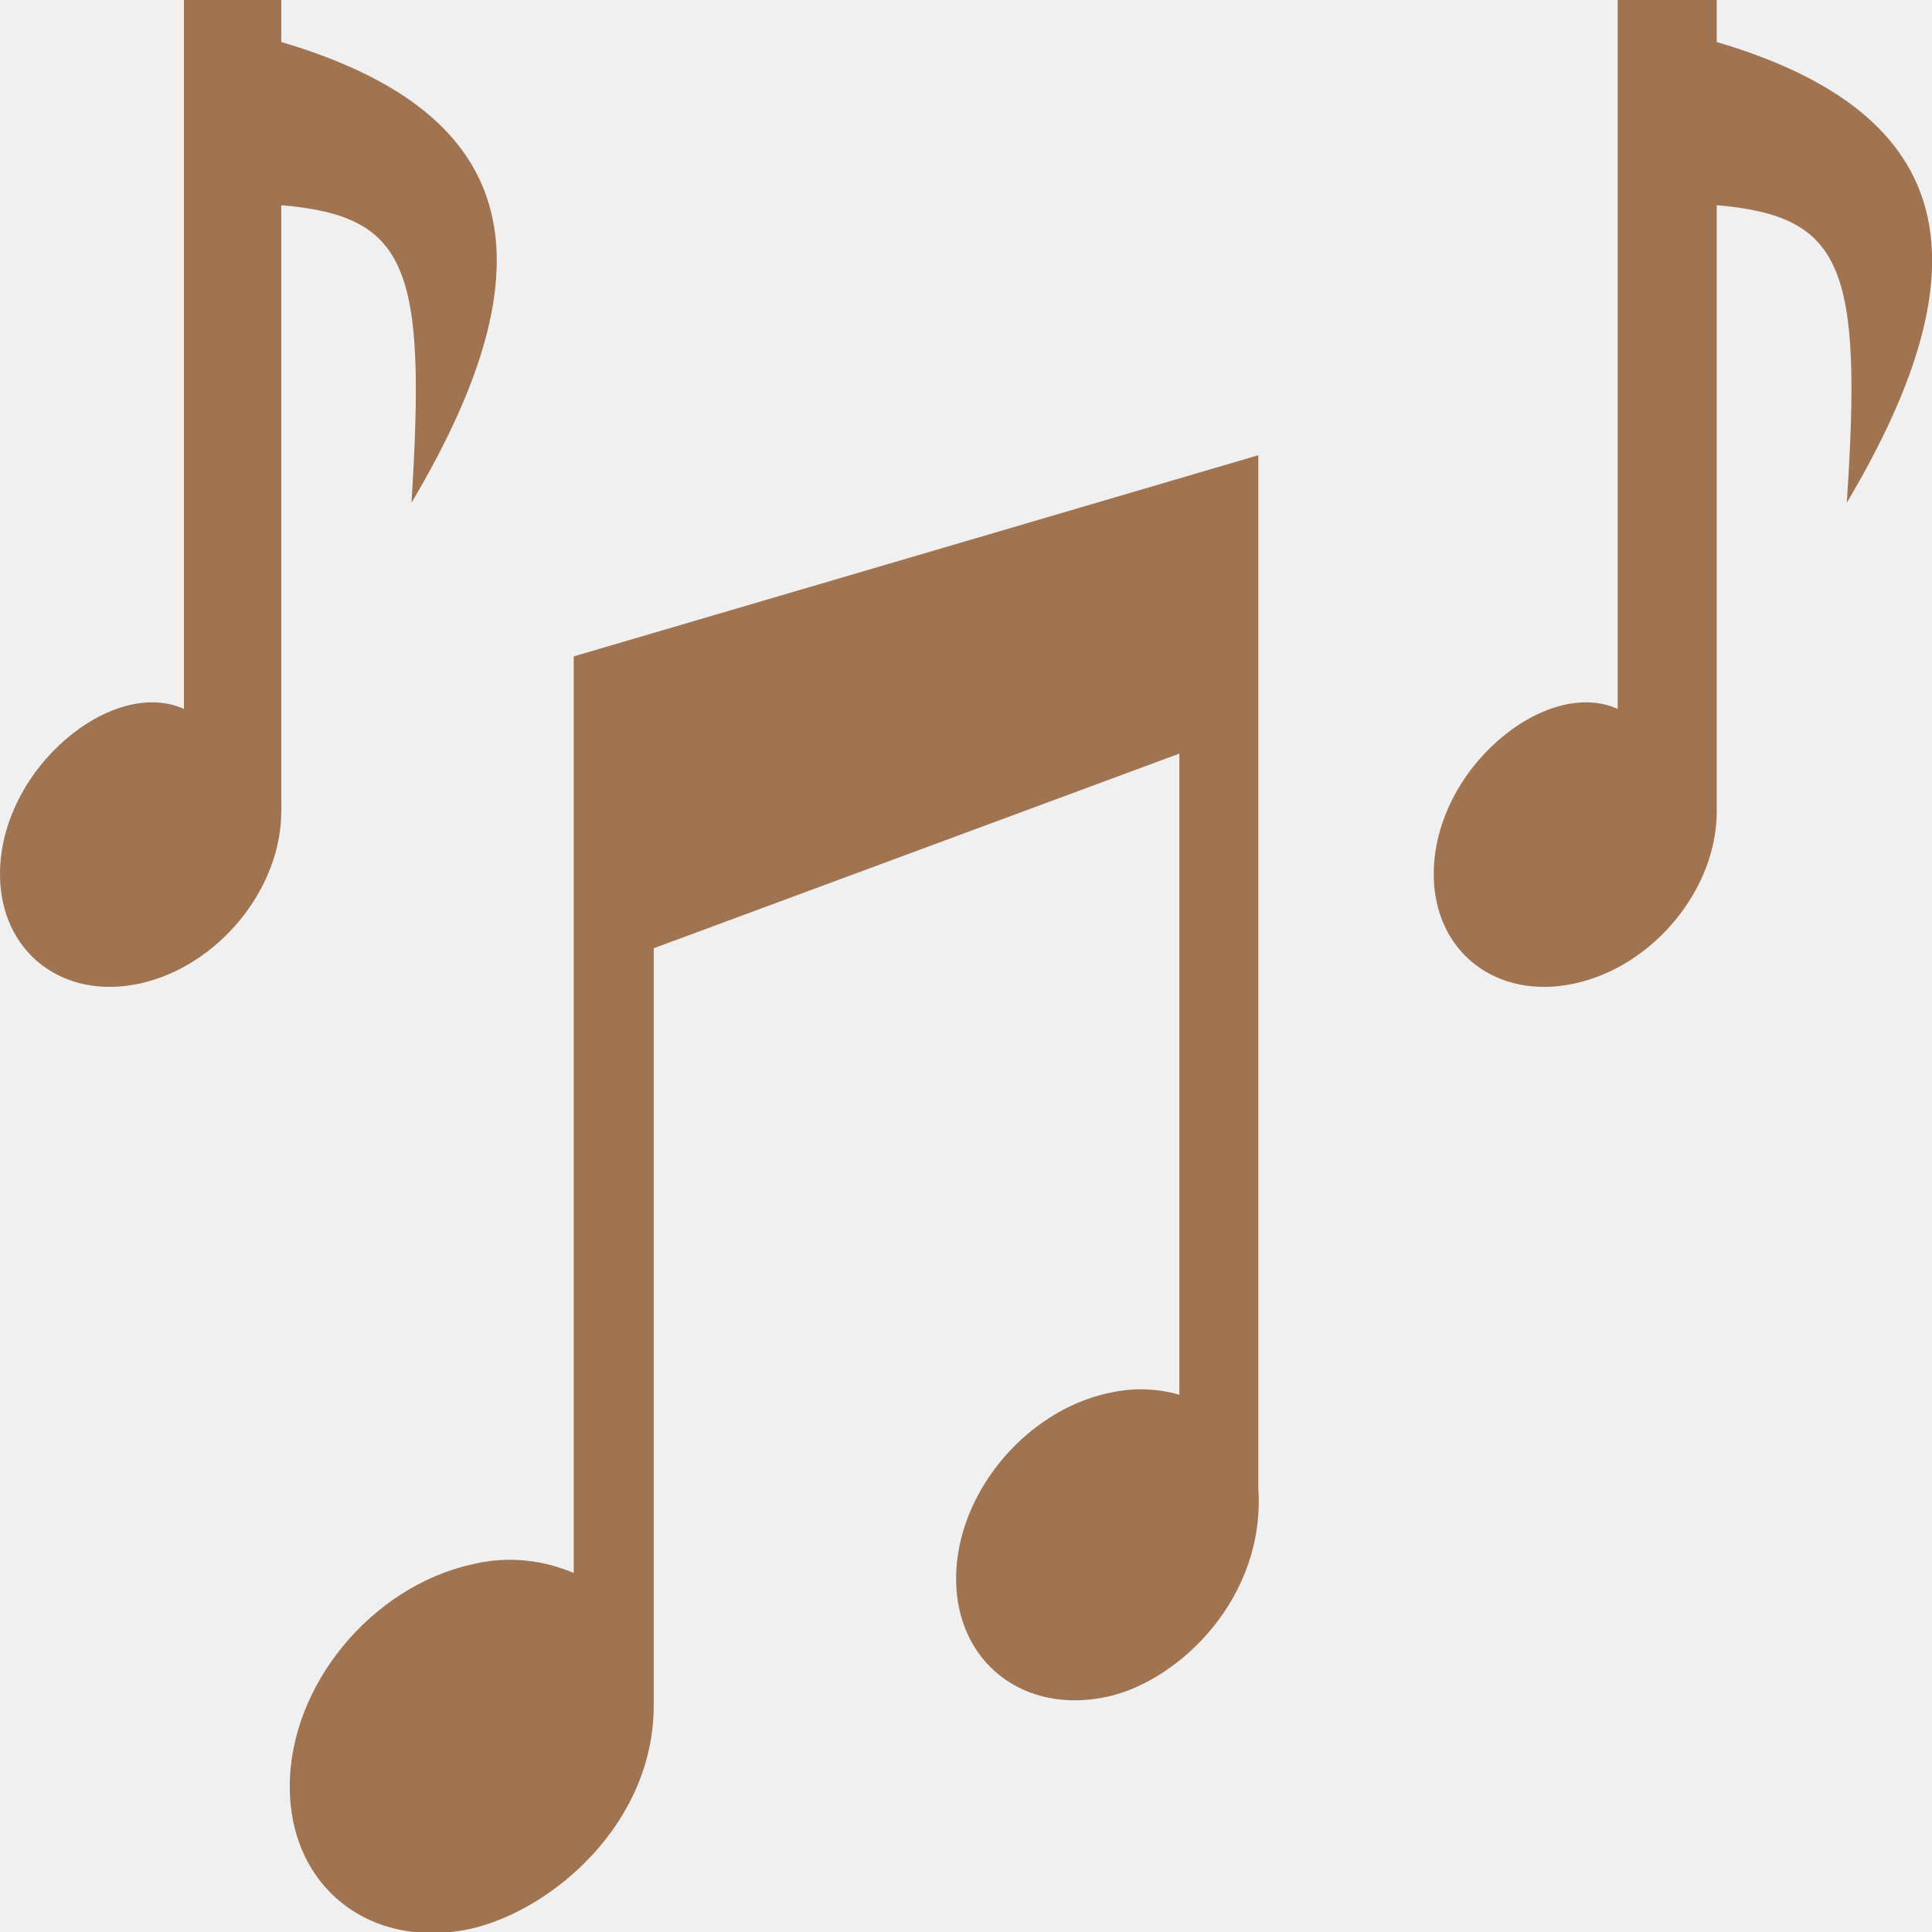
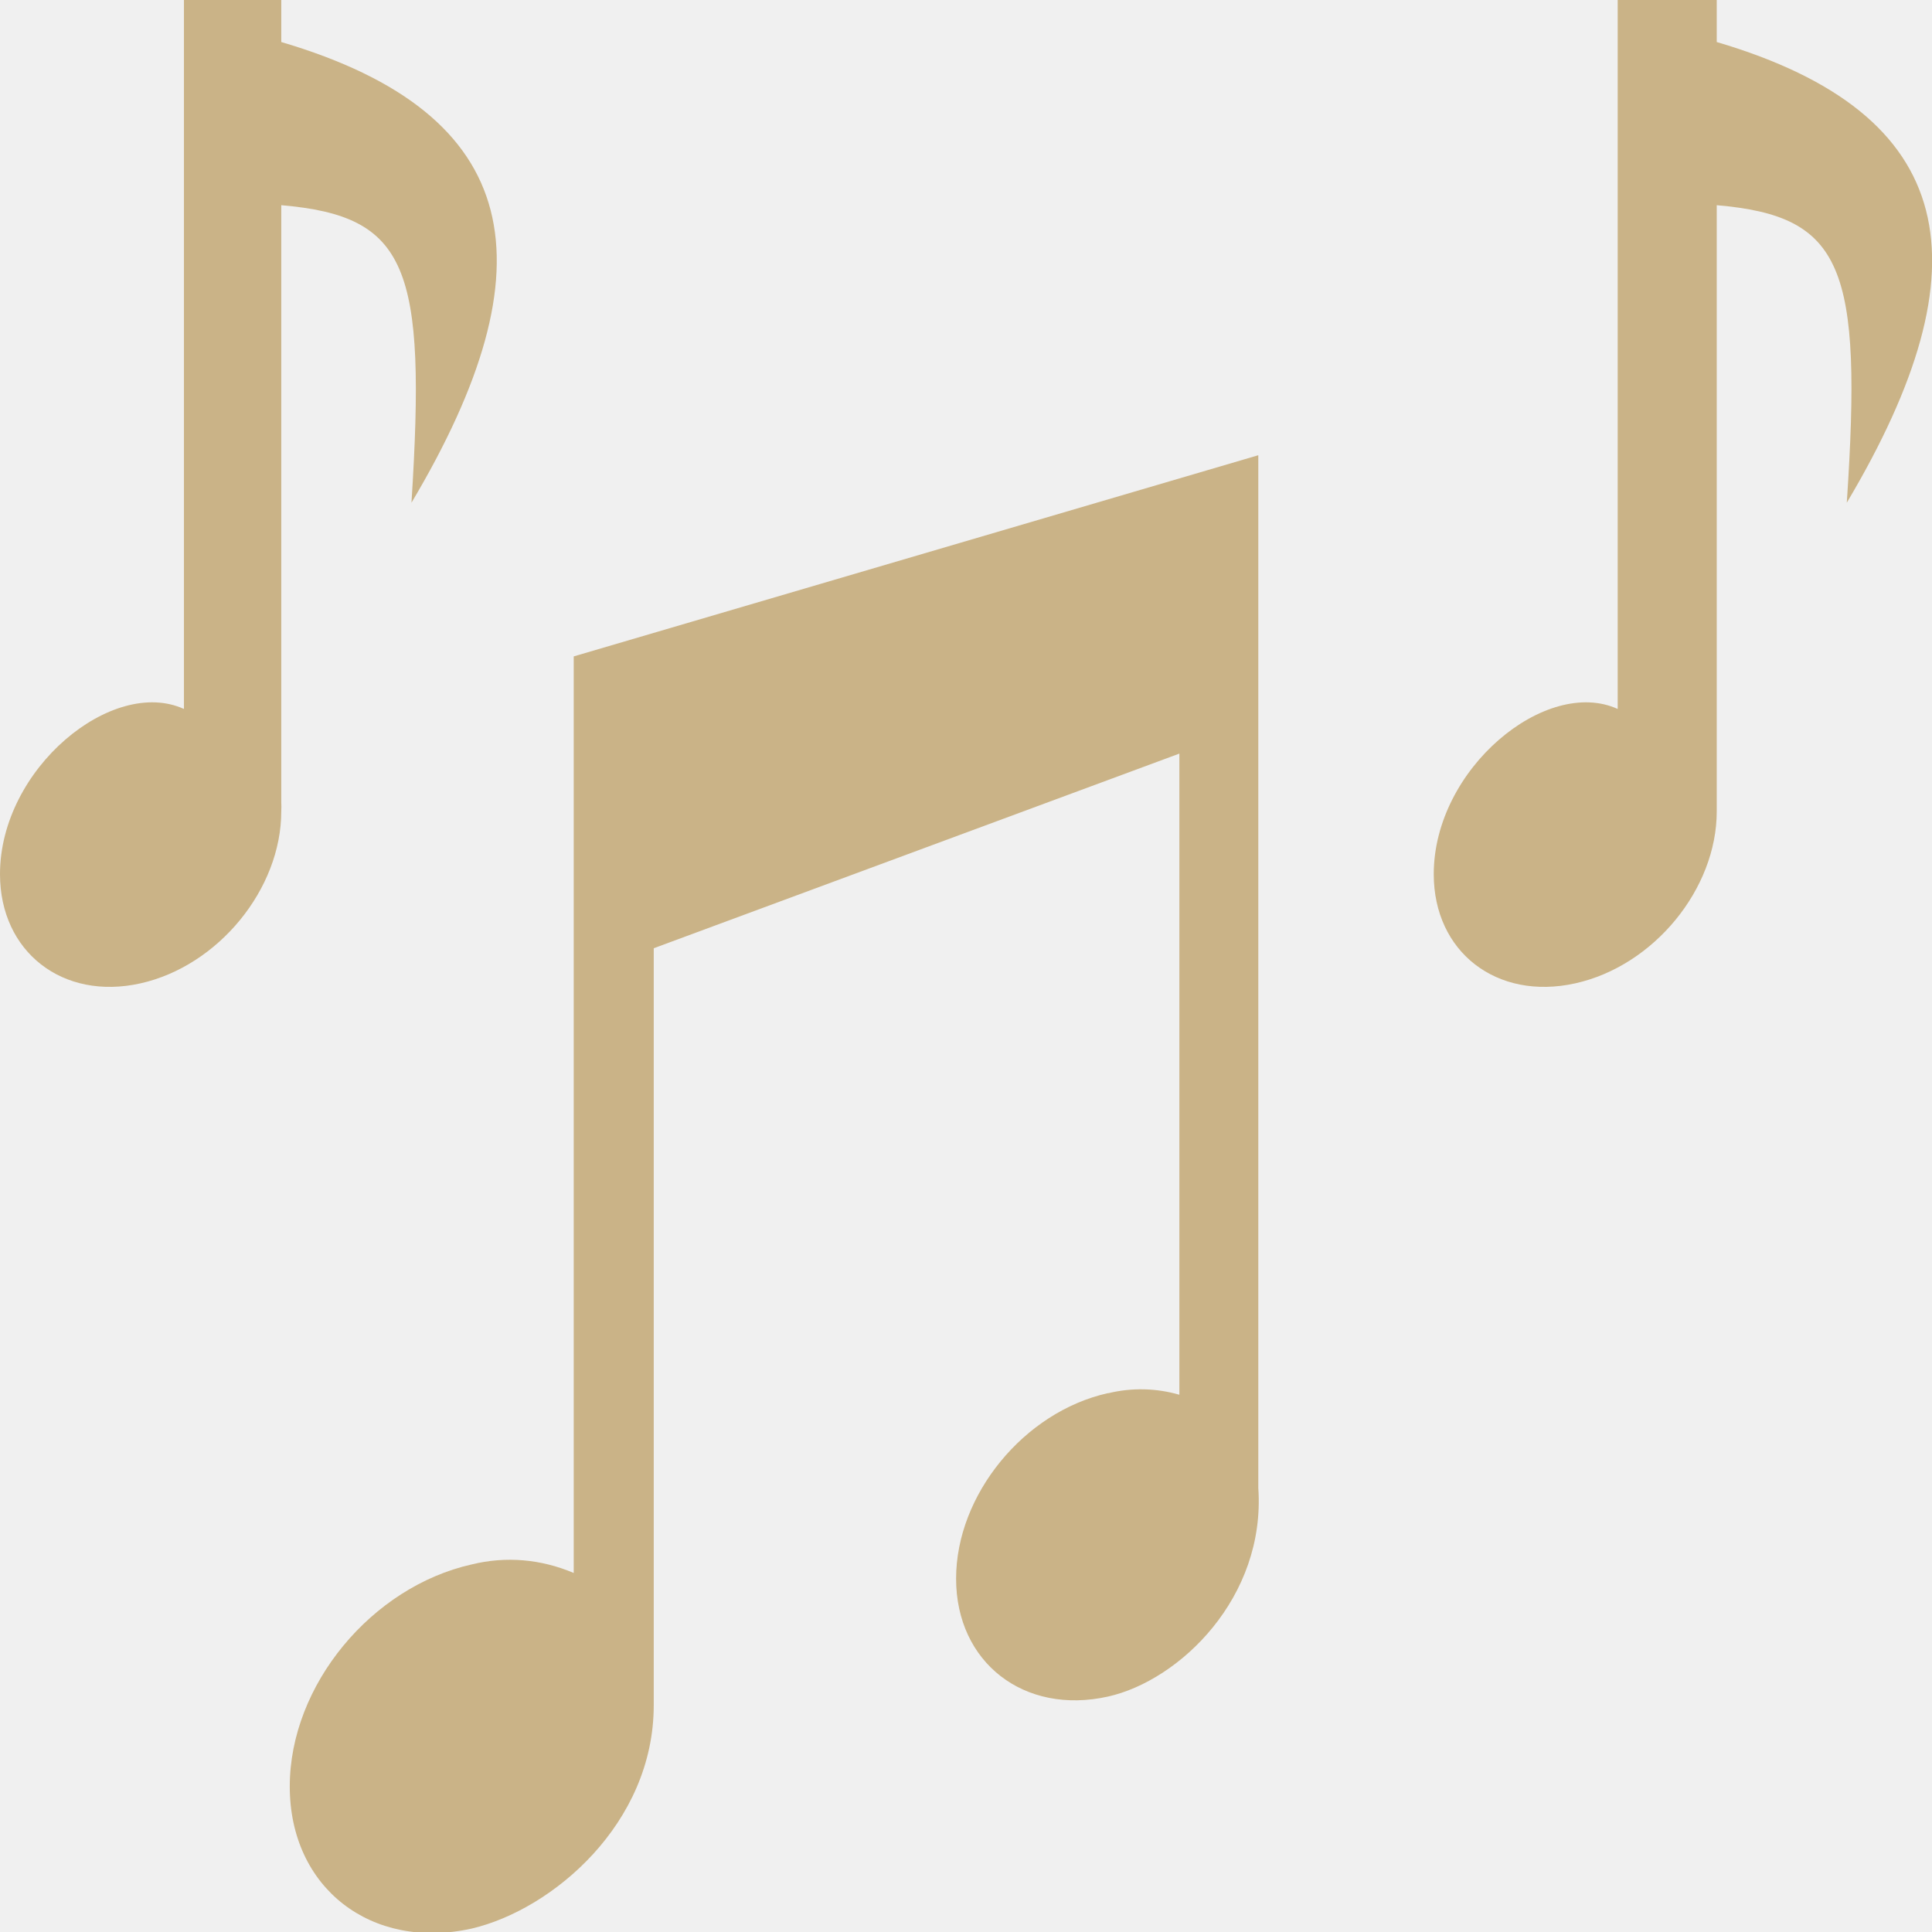
<svg xmlns="http://www.w3.org/2000/svg" width="48" height="48" viewBox="0 0 48 48" fill="none">
  <g clip-path="url(#clip0_74_2)">
-     <path fill-rule="evenodd" clip-rule="evenodd" d="M4.57 0H6.988V1.044C13.039 2.829 13.73 6.591 10.223 12.49C10.594 6.626 10.137 5.37 6.988 5.098V19.923C6.992 20.002 6.992 20.081 6.988 20.16C6.988 22.086 5.426 23.997 3.492 24.431C1.559 24.865 0 23.649 0 21.718C0 19.091 2.797 16.807 4.57 17.614V0ZM40.234 0H42.652V1.044C48.699 2.829 49.391 6.591 45.883 12.49C46.273 6.626 45.797 5.37 42.652 5.098V19.923C42.652 19.999 42.652 20.079 42.652 20.16C42.652 22.086 41.09 23.997 39.137 24.431C37.184 24.865 35.621 23.649 35.621 21.718C35.621 19.091 38.418 16.807 40.191 17.614V0H40.234ZM27.543 34.612C28.125 34.473 28.723 34.486 29.301 34.652V18.723L16.242 23.559C16.242 29.832 16.242 36.101 16.242 42.367C16.242 45.302 13.734 47.44 11.723 47.914C9.227 48.469 7.199 46.906 7.199 44.385C7.199 41.863 9.238 39.423 11.719 38.868C12.564 38.66 13.436 38.733 14.254 39.08V16.308L31.262 11.31V36.967C31.449 39.69 29.309 41.752 27.527 42.151C25.441 42.615 23.754 41.303 23.754 39.221C23.754 37.138 25.441 35.076 27.527 34.612H27.543Z" fill="#A07351" />
+     <path fill-rule="evenodd" clip-rule="evenodd" d="M4.57 0H6.988V1.044C13.039 2.829 13.73 6.591 10.223 12.49C10.594 6.626 10.137 5.37 6.988 5.098V19.923C6.992 20.002 6.992 20.081 6.988 20.16C6.988 22.086 5.426 23.997 3.492 24.431C1.559 24.865 0 23.649 0 21.718C0 19.091 2.797 16.807 4.57 17.614V0ZM40.234 0H42.652V1.044C48.699 2.829 49.391 6.591 45.883 12.49C46.273 6.626 45.797 5.37 42.652 5.098V19.923C42.652 19.999 42.652 20.079 42.652 20.16C42.652 22.086 41.09 23.997 39.137 24.431C37.184 24.865 35.621 23.649 35.621 21.718C35.621 19.091 38.418 16.807 40.191 17.614V0H40.234ZM27.543 34.612C28.125 34.473 28.723 34.486 29.301 34.652V18.723L16.242 23.559C16.242 29.832 16.242 36.101 16.242 42.367C16.242 45.302 13.734 47.44 11.723 47.914C9.227 48.469 7.199 46.906 7.199 44.385C7.199 41.863 9.238 39.423 11.719 38.868C12.564 38.66 13.436 38.733 14.254 39.08V16.308L31.262 11.31V36.967C31.449 39.69 29.309 41.752 27.527 42.151C25.441 42.615 23.754 41.303 23.754 39.221C23.754 37.138 25.441 35.076 27.527 34.612H27.543Z" fill="#CAB387" />
  </g>
  <defs>
    <clipPath id="clip0_74_2">
      <rect width="48" height="48" fill="white" />
    </clipPath>
  </defs>
</svg>
